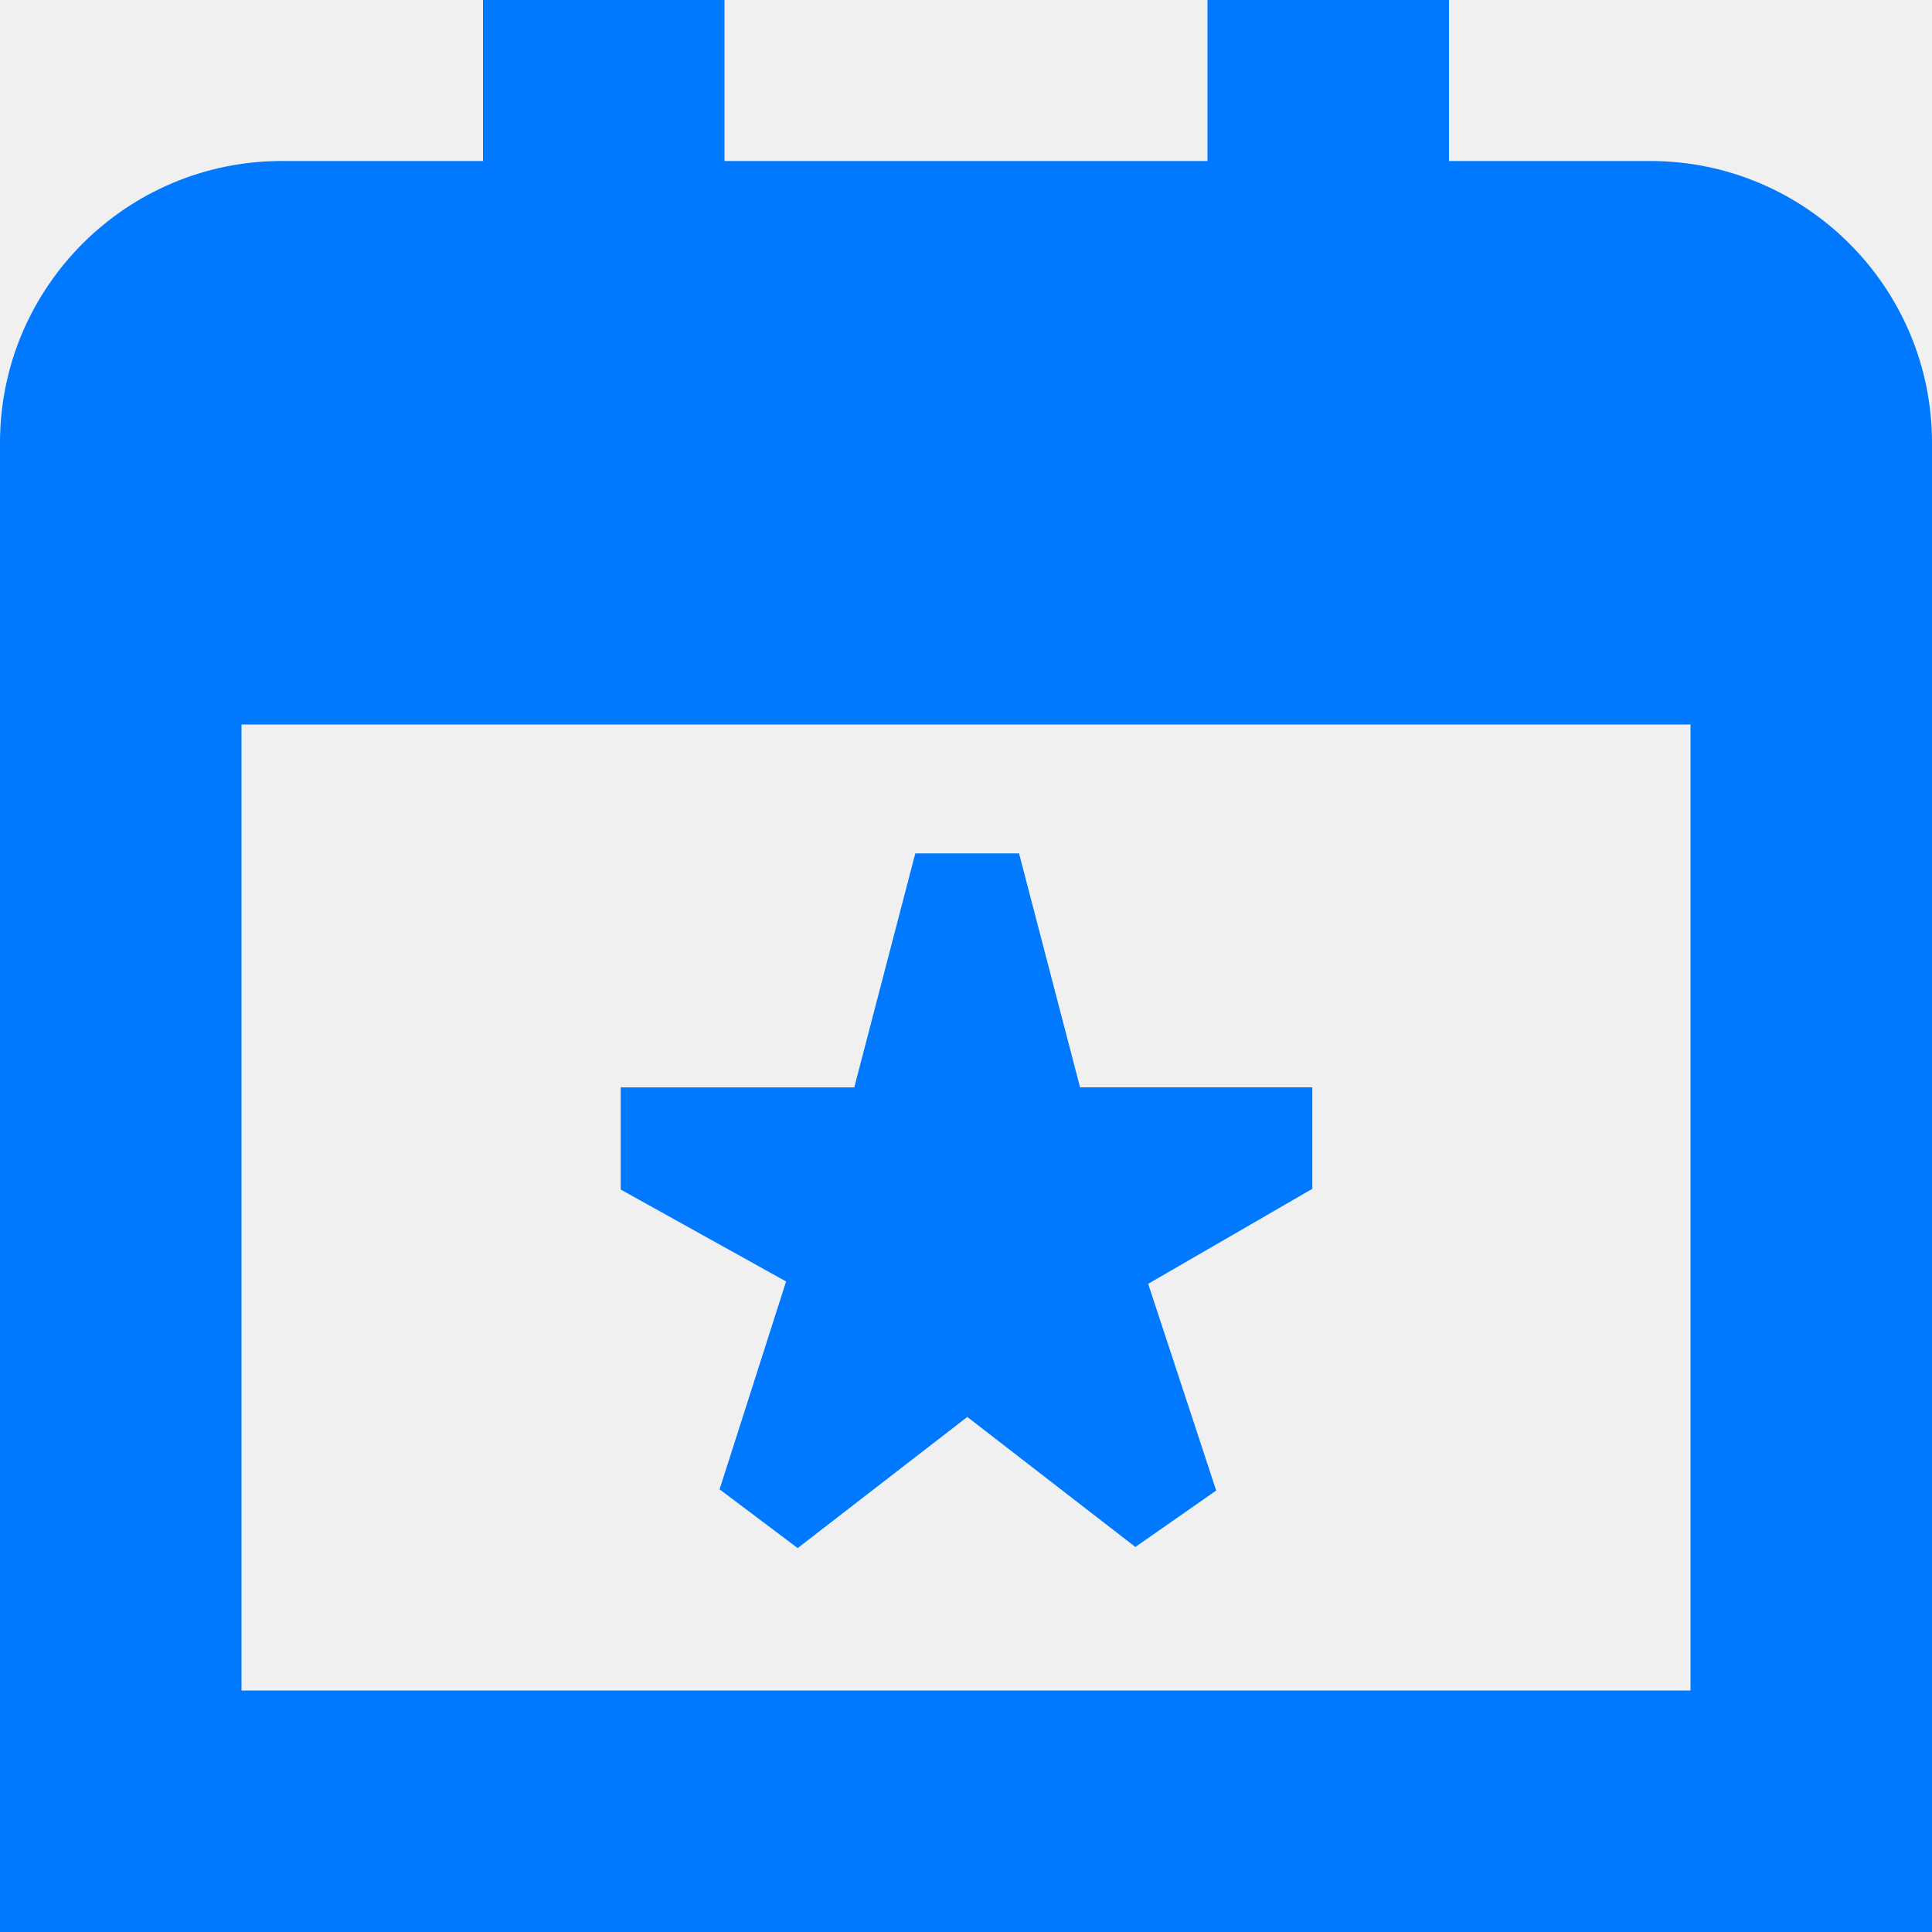
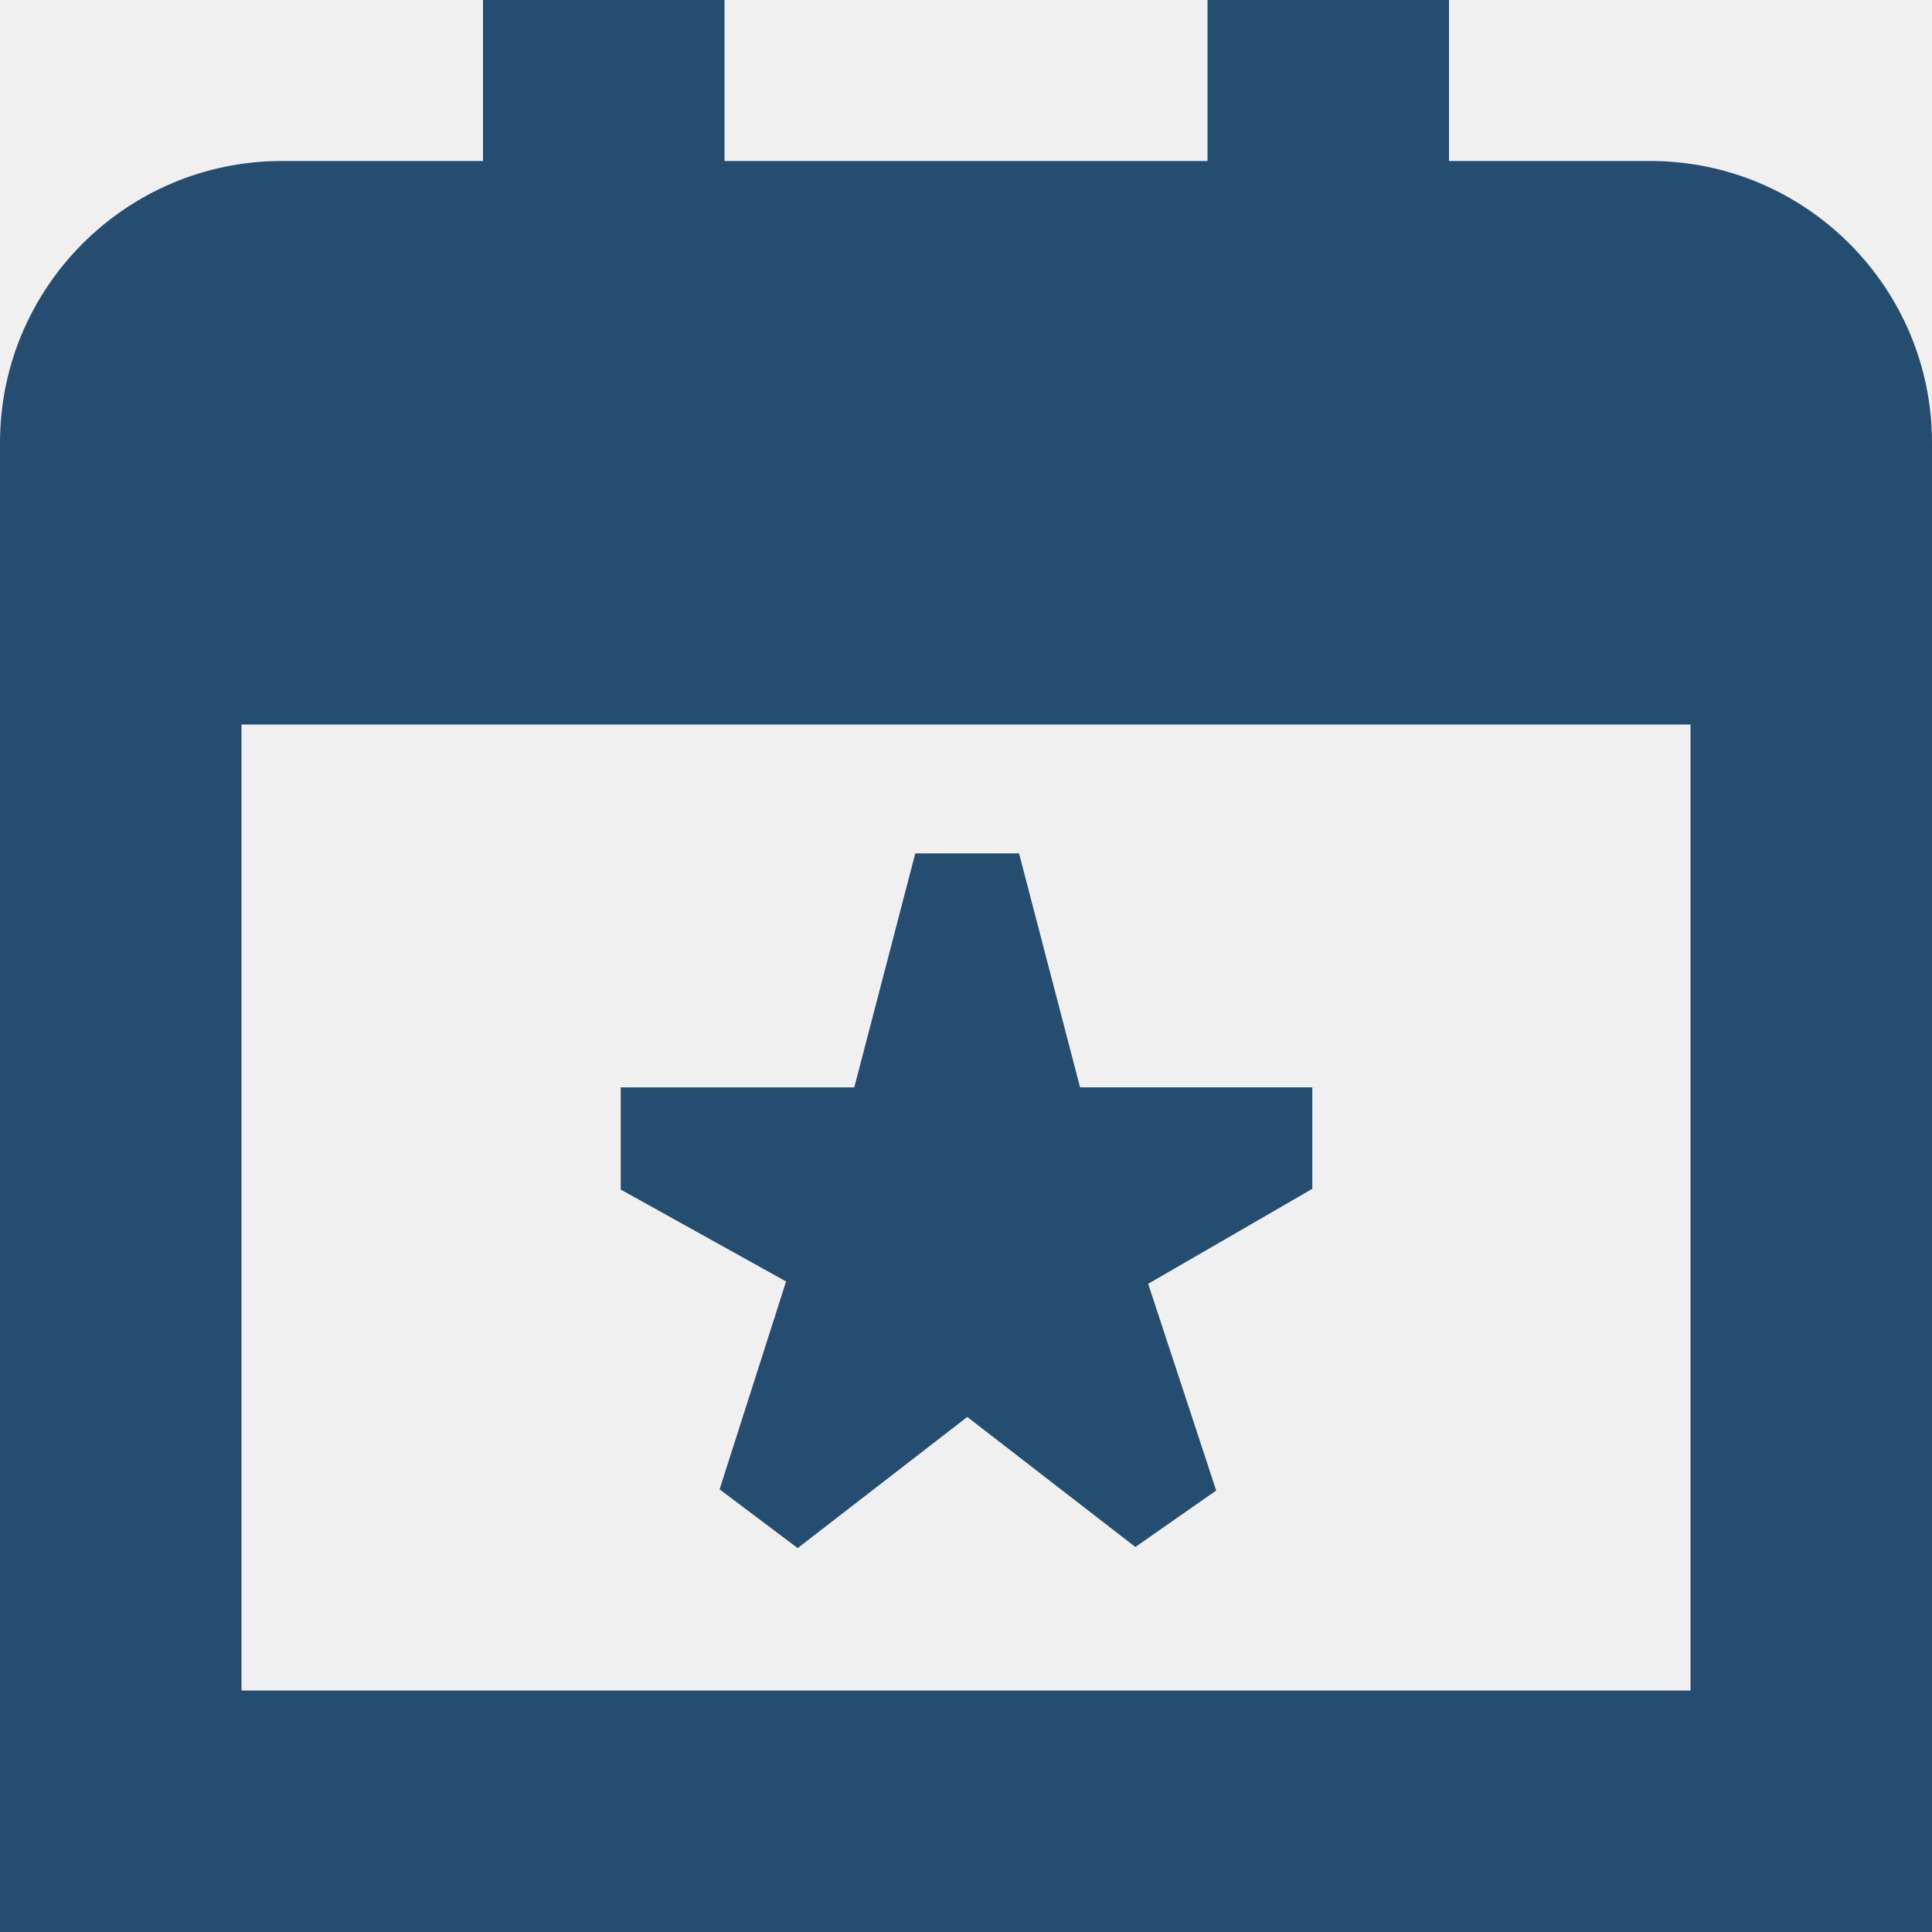
<svg xmlns="http://www.w3.org/2000/svg" width="90" height="90" viewBox="0 0 90 90" fill="none">
  <g clip-path="url(#clip0_7975_11086)">
-     <path d="M76.875 7.5H67.5V0H56.25V7.5H33.75V0H22.5V7.5H13.125C5.888 7.5 0 13.387 0 20.625V90H90V20.625C90 13.387 84.112 7.5 76.875 7.5ZM11.25 78.75V33.75H78.75V78.75H11.25ZM50.314 50.651H61.133V55.38L53.486 59.805L56.655 69.435L52.89 72.064L45.06 66.007L37.159 72.116L33.521 69.379L36.619 59.696L28.916 55.414V50.655H39.795L42.638 39.754H47.471L50.314 50.655V50.651Z" fill="#0079FF" />
+     <path d="M76.875 7.5H67.5V0H56.25V7.5H33.75V0H22.5V7.5H13.125C5.888 7.5 0 13.387 0 20.625V90H90V20.625C90 13.387 84.112 7.5 76.875 7.5ZM11.25 78.75V33.75H78.75V78.75H11.25ZM50.314 50.651H61.133V55.38L53.486 59.805L56.655 69.435L52.89 72.064L45.06 66.007L37.159 72.116L33.521 69.379L36.619 59.696L28.916 55.414V50.655H39.795L42.638 39.754H47.471L50.314 50.655V50.651Z" fill="#254D70" />
  </g>
  <defs>
    <clipPath id="clip0_7975_11086">
      <rect width="90" height="90" fill="white" />
    </clipPath>
  </defs>
</svg>
